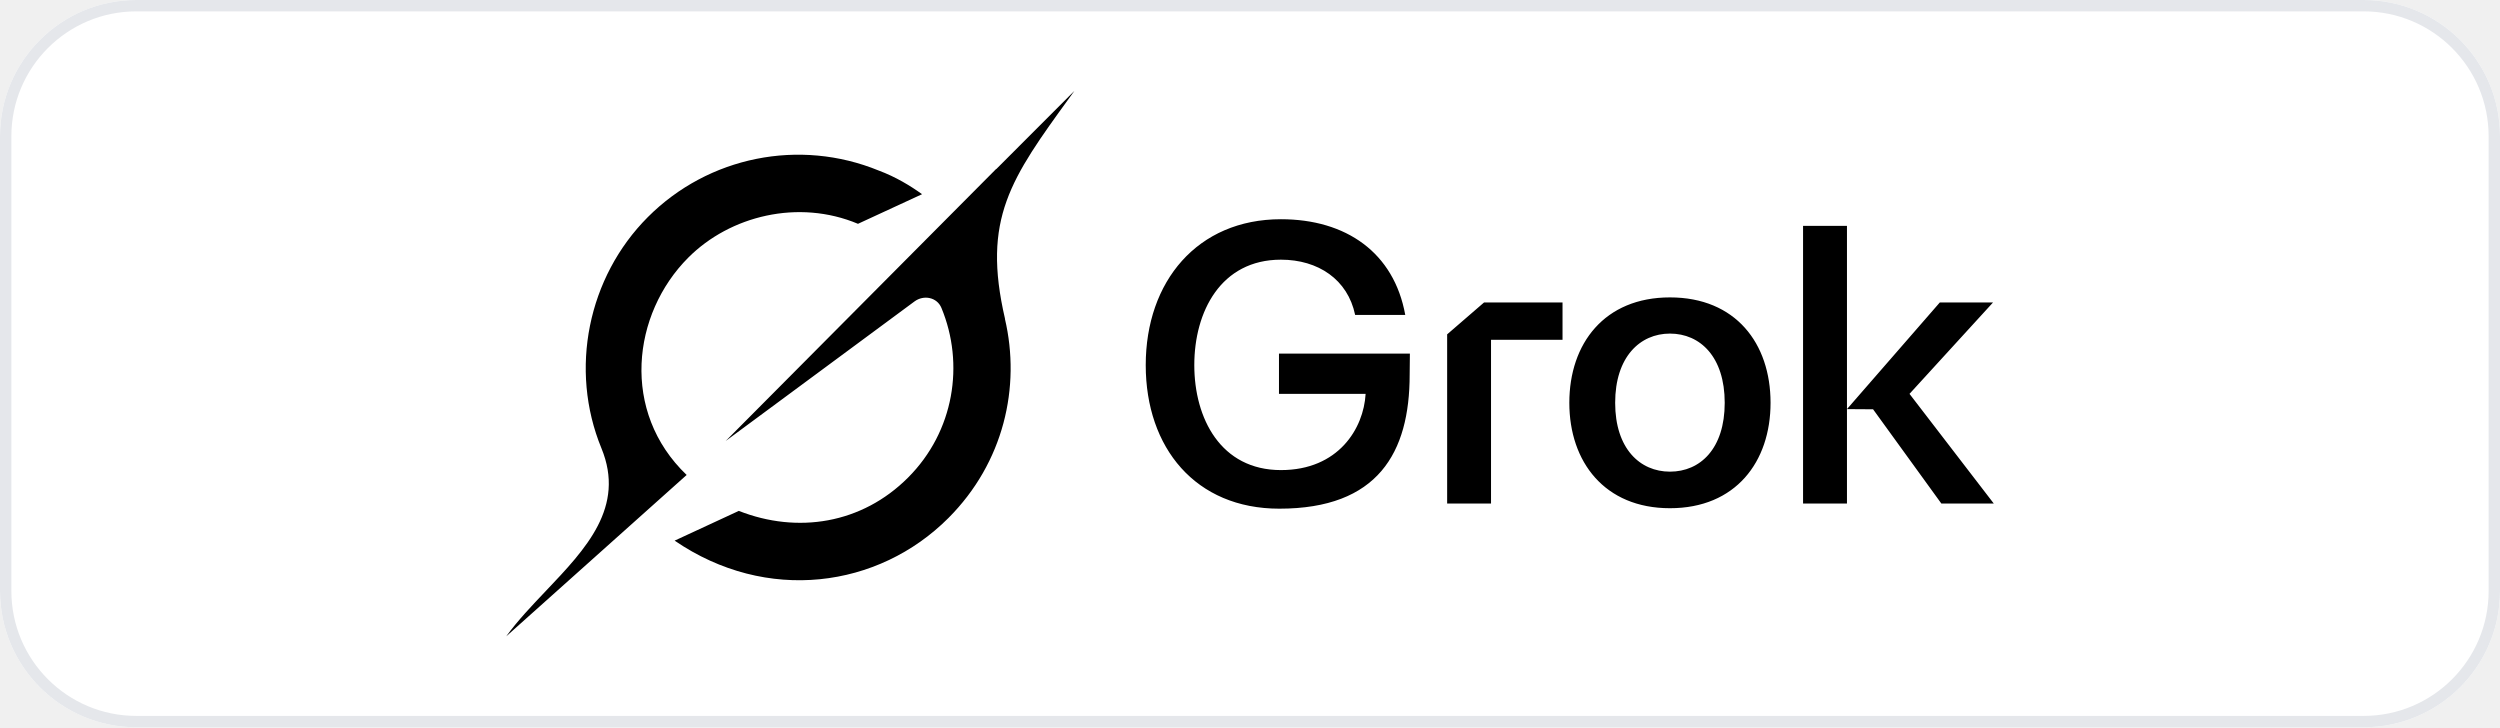
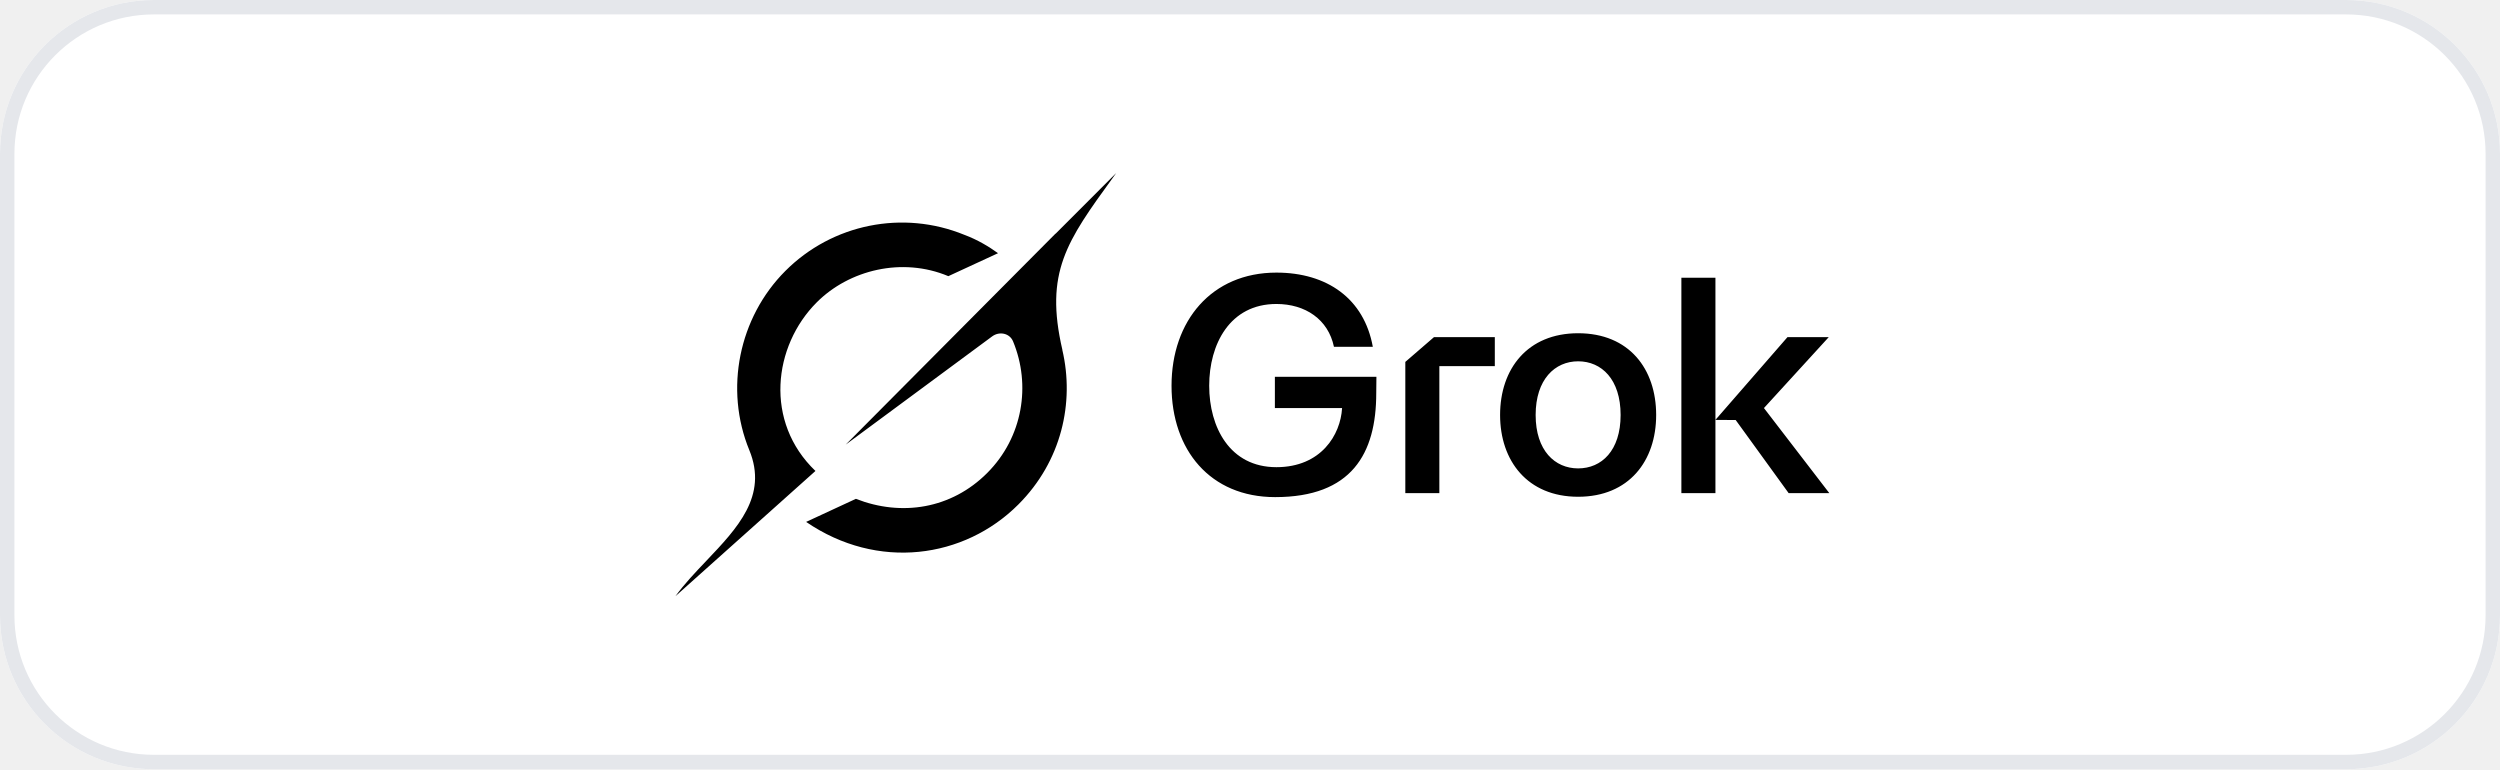
- <svg xmlns="http://www.w3.org/2000/svg" viewBox="0 0 220 64" role="img" aria-label="Grok">
-   <rect x="0" y="0" width="220" height="64" rx="12" fill="#FFFFFF" />
-   <rect x="0.5" y="0.5" width="219" height="63" rx="11.5" fill="none" stroke="#E5E7EB" />
-   <g transform="translate(44 7.25) scale(1.5)">
+ <svg xmlns="http://www.w3.org/2000/svg" viewBox="0 0 260 80" role="img" aria-label="Grok" overflow="visible">
+   <rect x="0" y="0" width="260" height="80" rx="16" fill="#FFFFFF" />
+   <rect x="0.75" y="0.75" width="258.5" height="78.5" rx="15.25" fill="none" stroke="#E5E7EB" stroke-width="1.5" />
+   <g transform="translate(69.75 17.3125) scale(1.375)">
    <path fill="#000000" d="M76.446 24.708V8.416h2.576v10.752l5.447-6.257h3.122l-4.9 5.362 4.945 6.435H84.56l-4.006-5.53-1.532-.01v5.54h-2.576zM68.636 24.982c-3.829 0-5.902-2.716-5.902-6.184 0-3.491 2.073-6.184 5.902-6.184 3.852 0 5.903 2.693 5.903 6.184 0 3.468-2.051 6.184-5.903 6.184zm-3.213-6.184c0 2.692 1.458 4.039 3.213 4.039 1.778 0 3.214-1.347 3.214-4.04 0-2.692-1.436-4.06-3.214-4.06-1.755 0-3.213 1.368-3.213 4.06zM55.566 24.708v-9.926l2.165-1.871h4.604v2.19H58.14v9.607h-2.575zM45.719 25.009c-4.909 0-7.836-3.564-7.836-8.424 0-4.906 3.032-8.557 7.931-8.557 3.83 0 6.633 1.962 7.294 5.613h-2.94c-.434-2.076-2.166-3.24-4.353-3.24-3.533 0-5.083 3.058-5.083 6.184 0 3.126 1.55 6.16 5.083 6.16 3.373 0 4.854-2.441 4.968-4.472H45.7v-2.362h7.68l-.013 1.235c0 4.59-1.87 7.863-7.65 7.863zM13.237 21.04l11.082-8.19c.543-.4 1.32-.244 1.578.38 1.363 3.288.754 7.241-1.957 9.955-2.71 2.714-6.482 3.31-9.93 1.954l-3.765 1.745c5.401 3.697 11.96 2.782 16.059-1.324 3.251-3.255 4.258-7.692 3.317-11.693l.008.009c-1.365-5.878.336-8.227 3.82-13.031.082-.114.165-.228.247-.345l-4.585 4.59v-.014L13.234 21.044M10.95 23.031c-3.877-3.707-3.208-9.446.1-12.755 2.446-2.449 6.454-3.448 9.952-1.979L24.76 6.56c-.677-.49-1.545-1.017-2.54-1.387A12.465 12.465 0 0 0 8.675 7.901c-3.519 3.523-4.625 8.94-2.725 13.561 1.42 3.454-.907 5.898-3.251 8.364-.83.874-1.664 1.748-2.335 2.674l10.583-9.466" />
  </g>
</svg>
